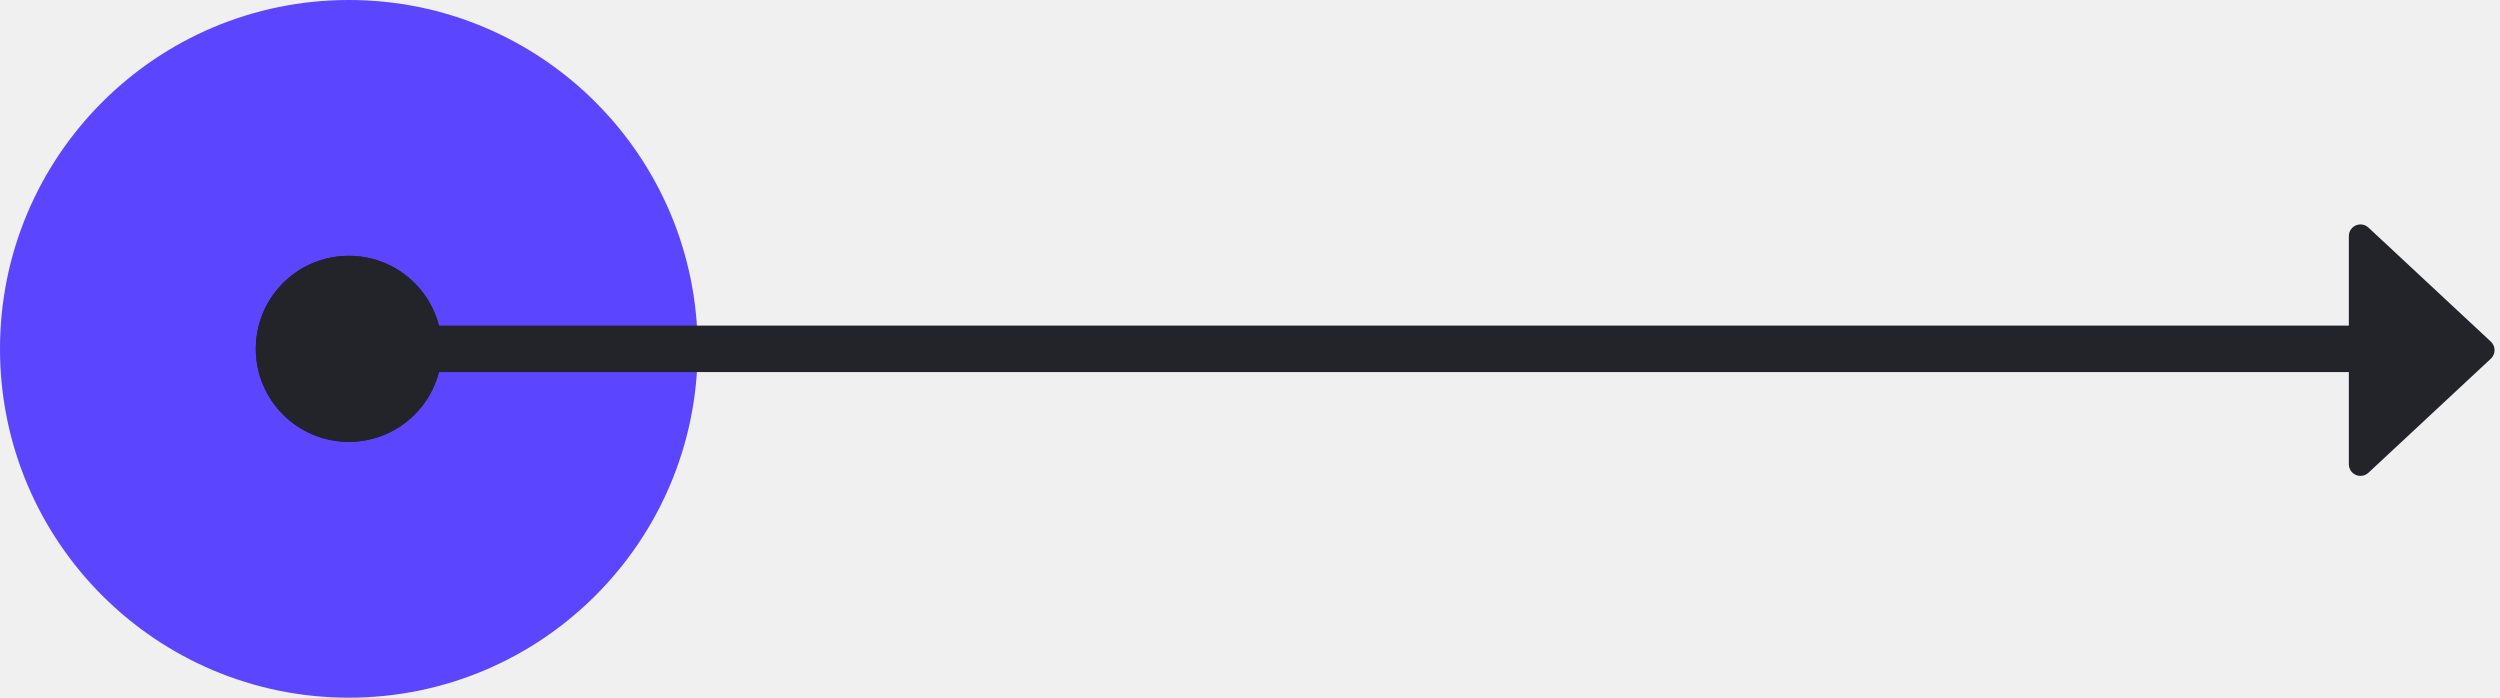
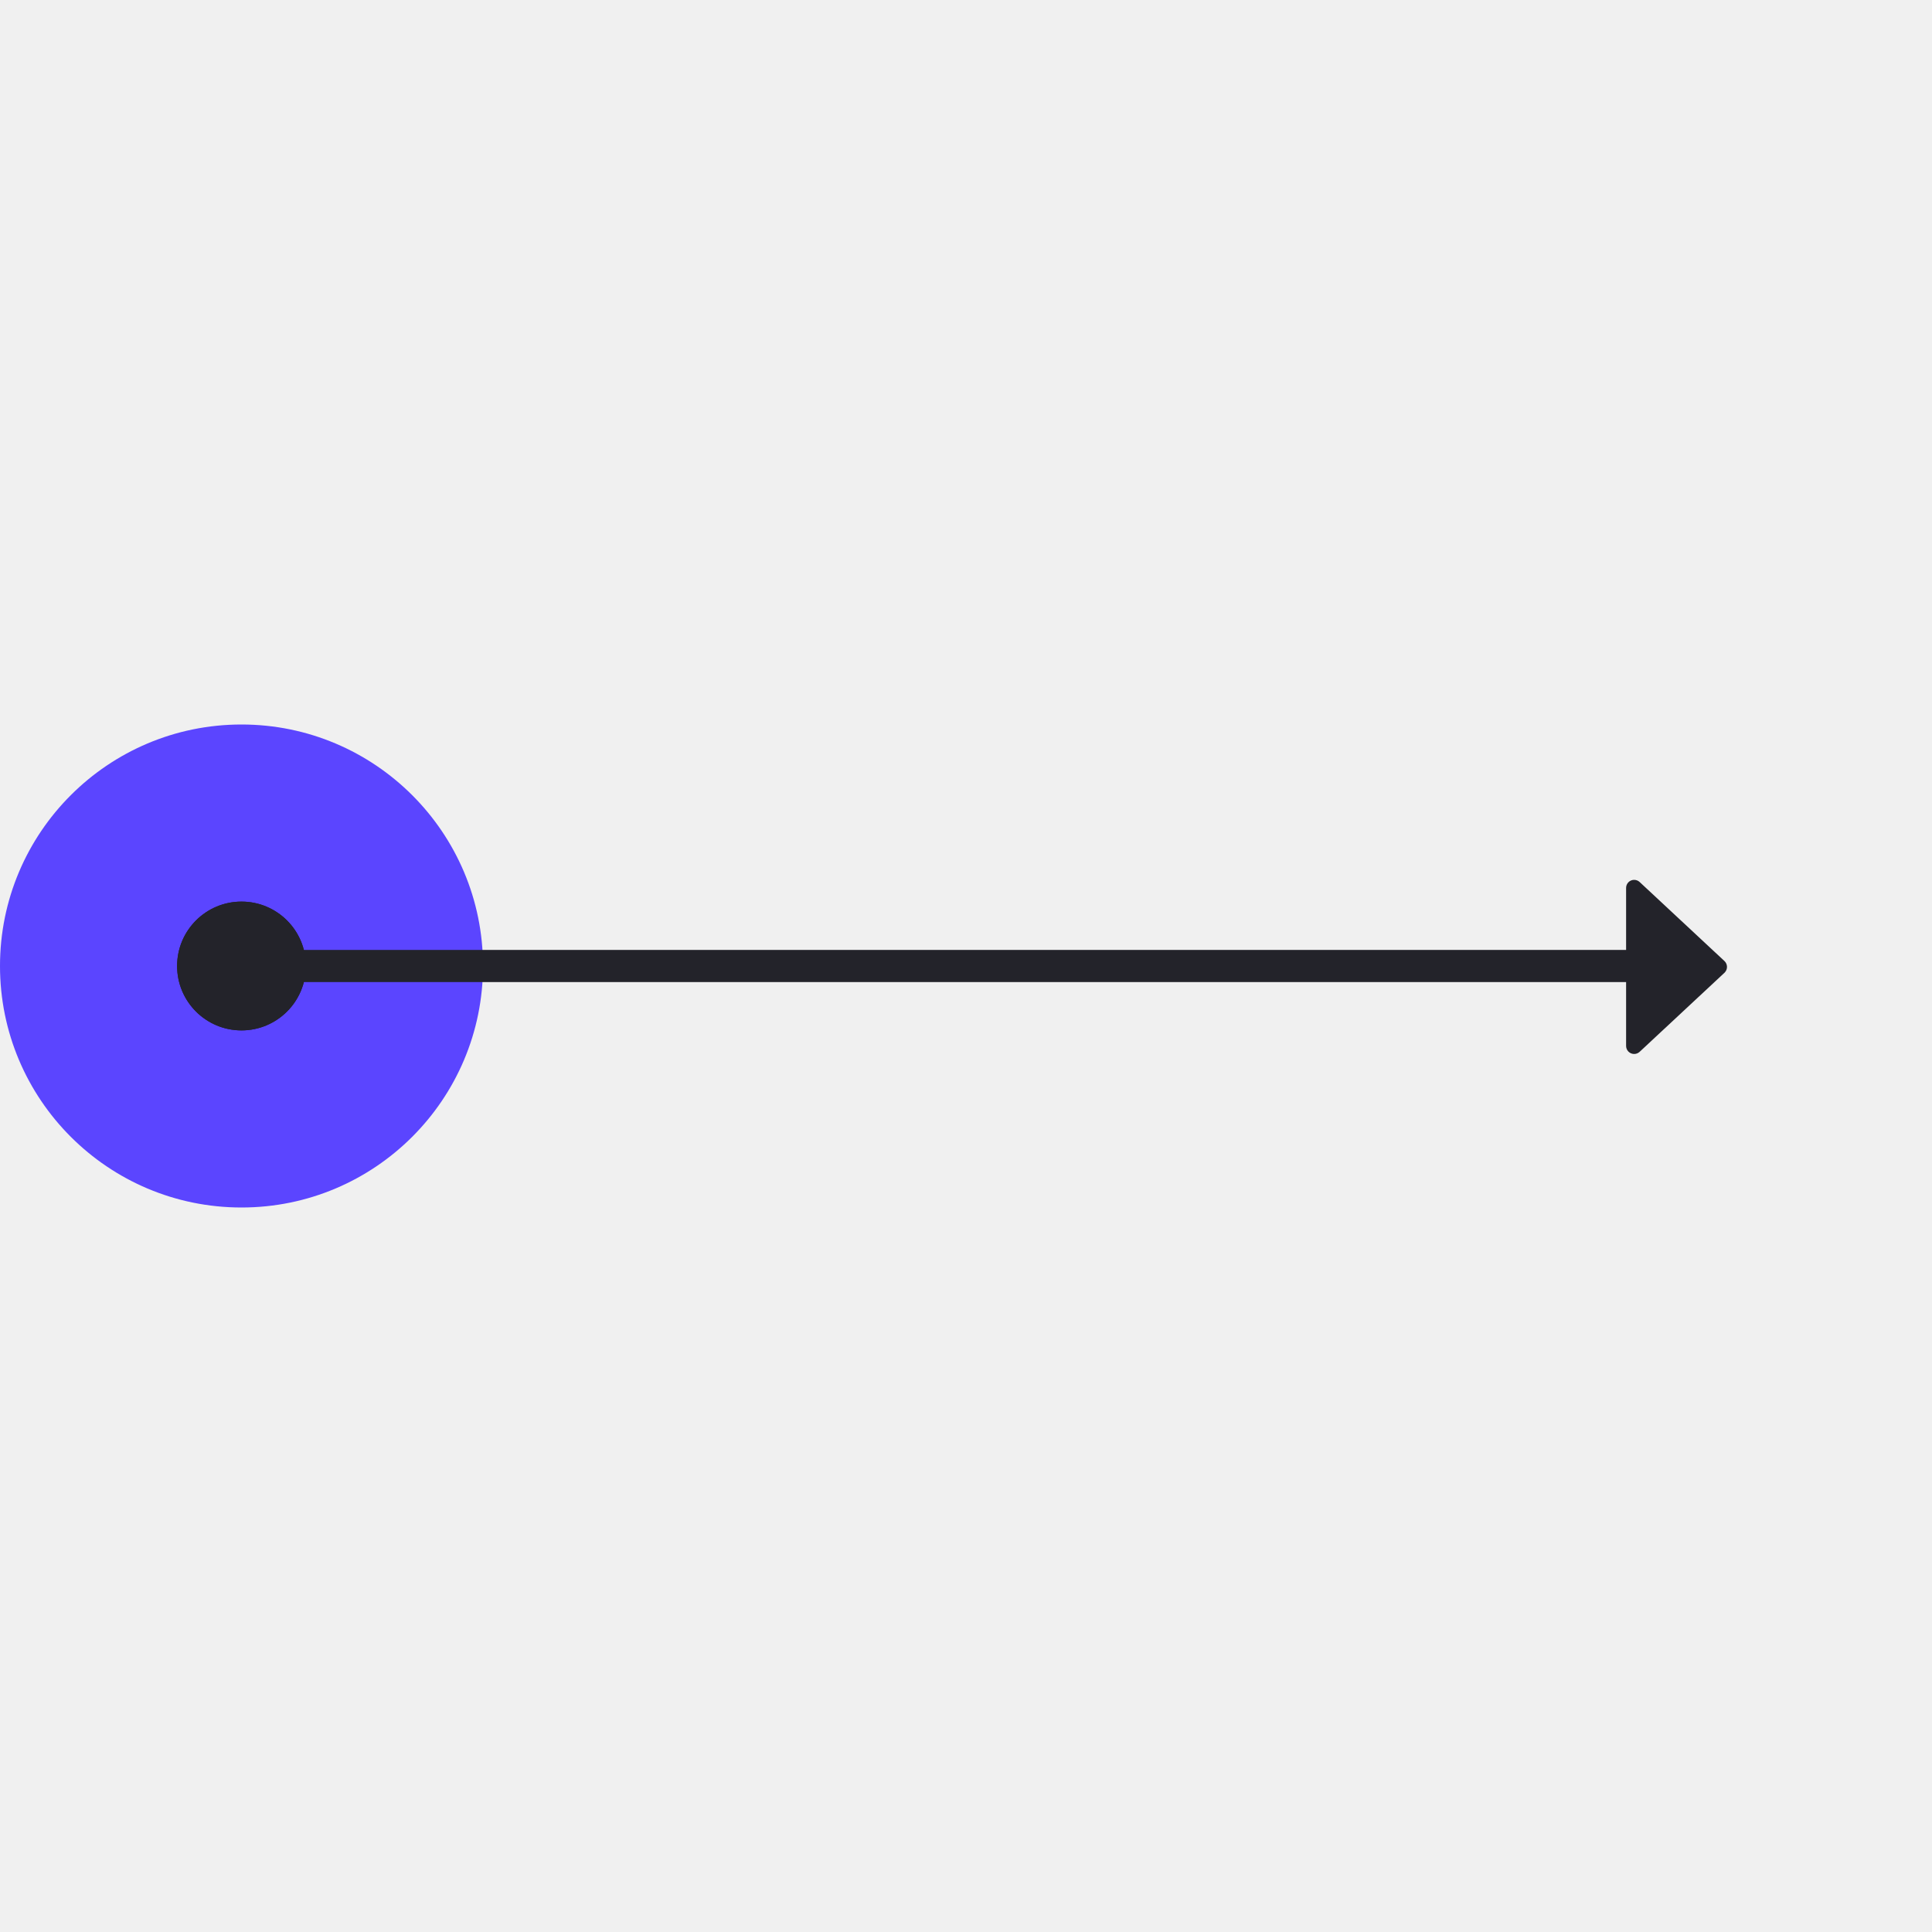
- <svg xmlns="http://www.w3.org/2000/svg" xmlns:xlink="http://www.w3.org/1999/xlink" width="215px" height="60px" viewBox="0 0 215 60" version="1.1">
+ <svg xmlns="http://www.w3.org/2000/svg" xmlns:xlink="http://www.w3.org/1999/xlink" width="240px" height="240px" viewBox="0 0 240 240" version="1.1">
  <defs>
    <circle id="path-1" cx="8.4" cy="8.4" r="8" />
    <circle id="path-3" cx="10" cy="10" r="8" />
  </defs>
-   <g id="Landing-3" stroke="none" stroke-width="1" fill="none" fill-rule="evenodd">
-     <g id="Flow/Right/Straight" transform="translate(30, -60)">
+   <g id="Right-Straight" stroke="none" stroke-width="1" fill="none" fill-rule="evenodd">
+     <g id="Flow/Right/Straight" transform="translate(30, 30)">
      <g id="_-Assets/End-point/interaction/tap" transform="translate(-30, 60)">
        <circle id="fill" fill="#5B45FF" fill-rule="evenodd" cx="30" cy="30" r="30" />
        <g id="_-Assets/End-point/cap/circle" transform="translate(21.6, 21.6)">
          <mask id="mask-2" fill="white">
            <use xlink:href="#path-1" />
          </mask>
          <use id="Oval" fill="#23232A" fill-rule="evenodd" xlink:href="#path-1" />
        </g>
      </g>
      <line x1="0" y1="90" x2="180" y2="90" id="path" stroke="#23232A" stroke-width="4" stroke-linecap="round" stroke-linejoin="round" />
      <g id="_-Assets/End-point/cap/arrow" transform="translate(170, 80)" fill="#23232A" fill-rule="evenodd">
        <path d="M14.215,10.845 L3.682,20.66 C3.278,21.036 2.645,21.014 2.268,20.61 C2.096,20.424 2,20.181 2,19.928 L2,0.299 C2,-0.254 2.448,-0.701 3,-0.701 C3.253,-0.701 3.497,-0.605 3.682,-0.433 L14.215,9.382 C14.619,9.758 14.641,10.391 14.265,10.795 C14.249,10.812 14.232,10.829 14.215,10.845 Z" id="Triangle" />
      </g>
      <g id="_-Assets/End-point/cap/circle" transform="translate(0, 90) scale(-1, 1) translate(-0, -90) translate(-10, 80)">
        <mask id="mask-4" fill="white">
          <use xlink:href="#path-3" />
        </mask>
        <use id="Oval" fill="#23232A" fill-rule="evenodd" xlink:href="#path-3" />
      </g>
    </g>
  </g>
</svg>
